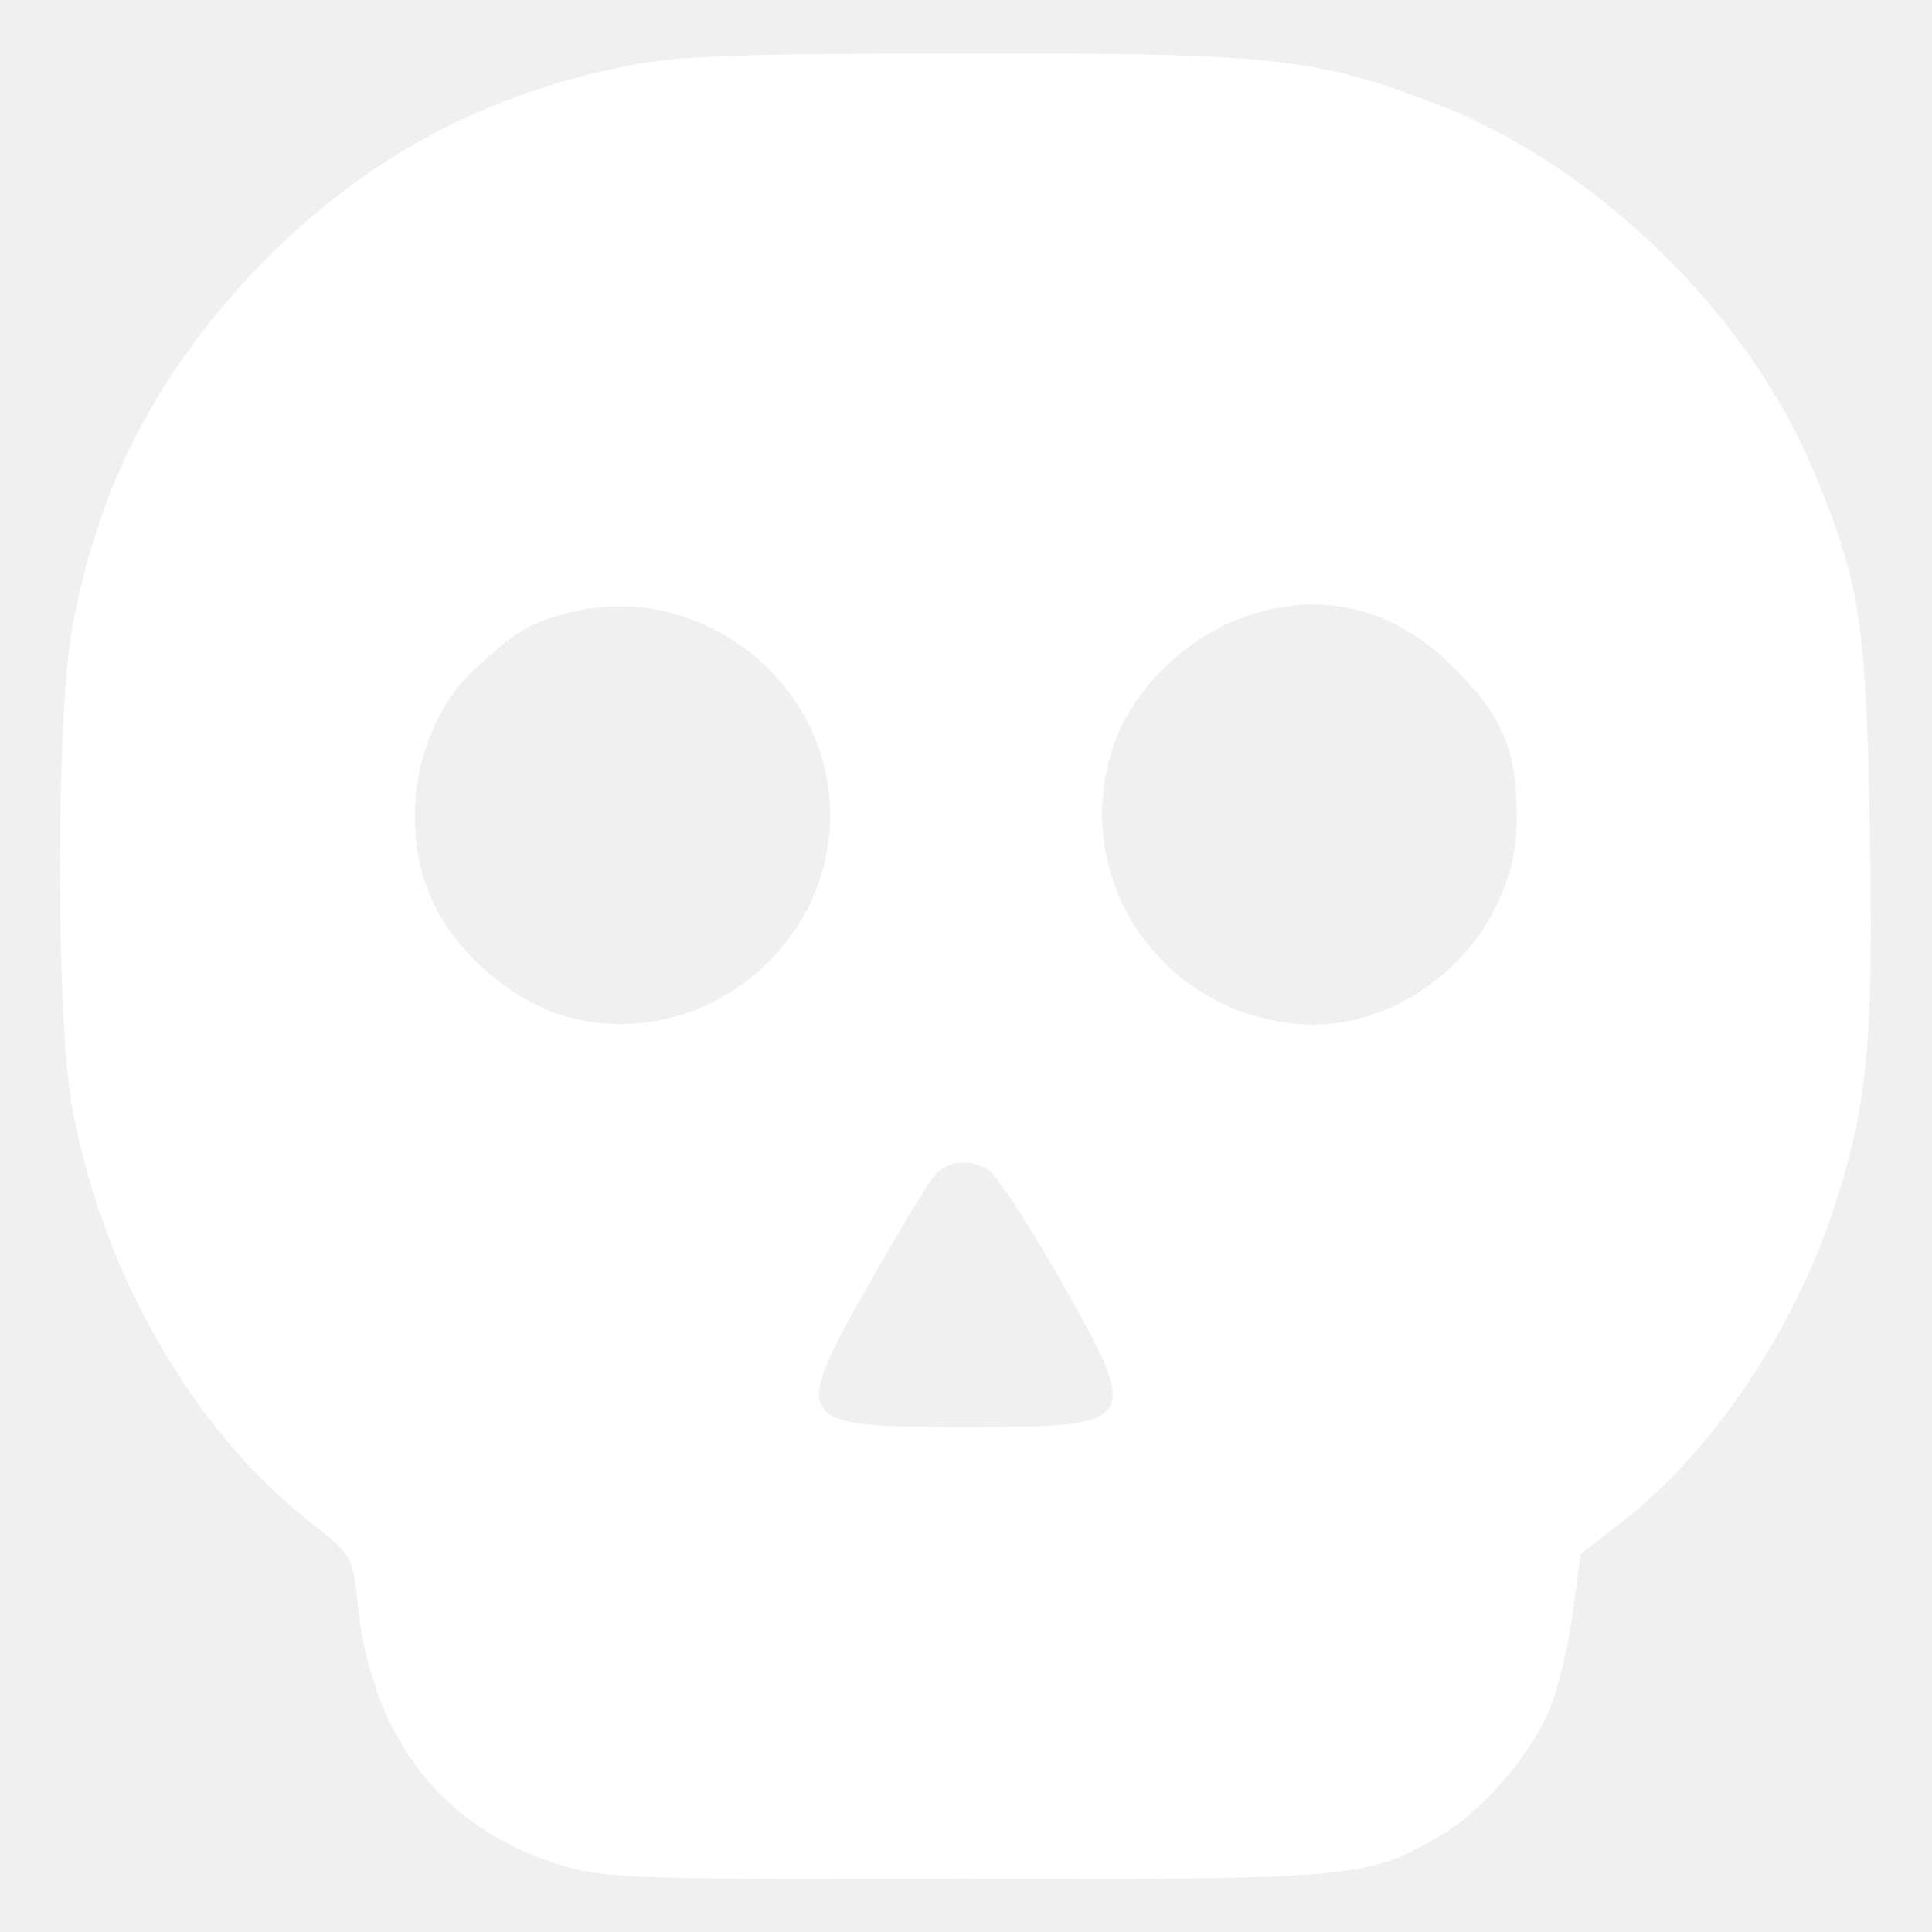
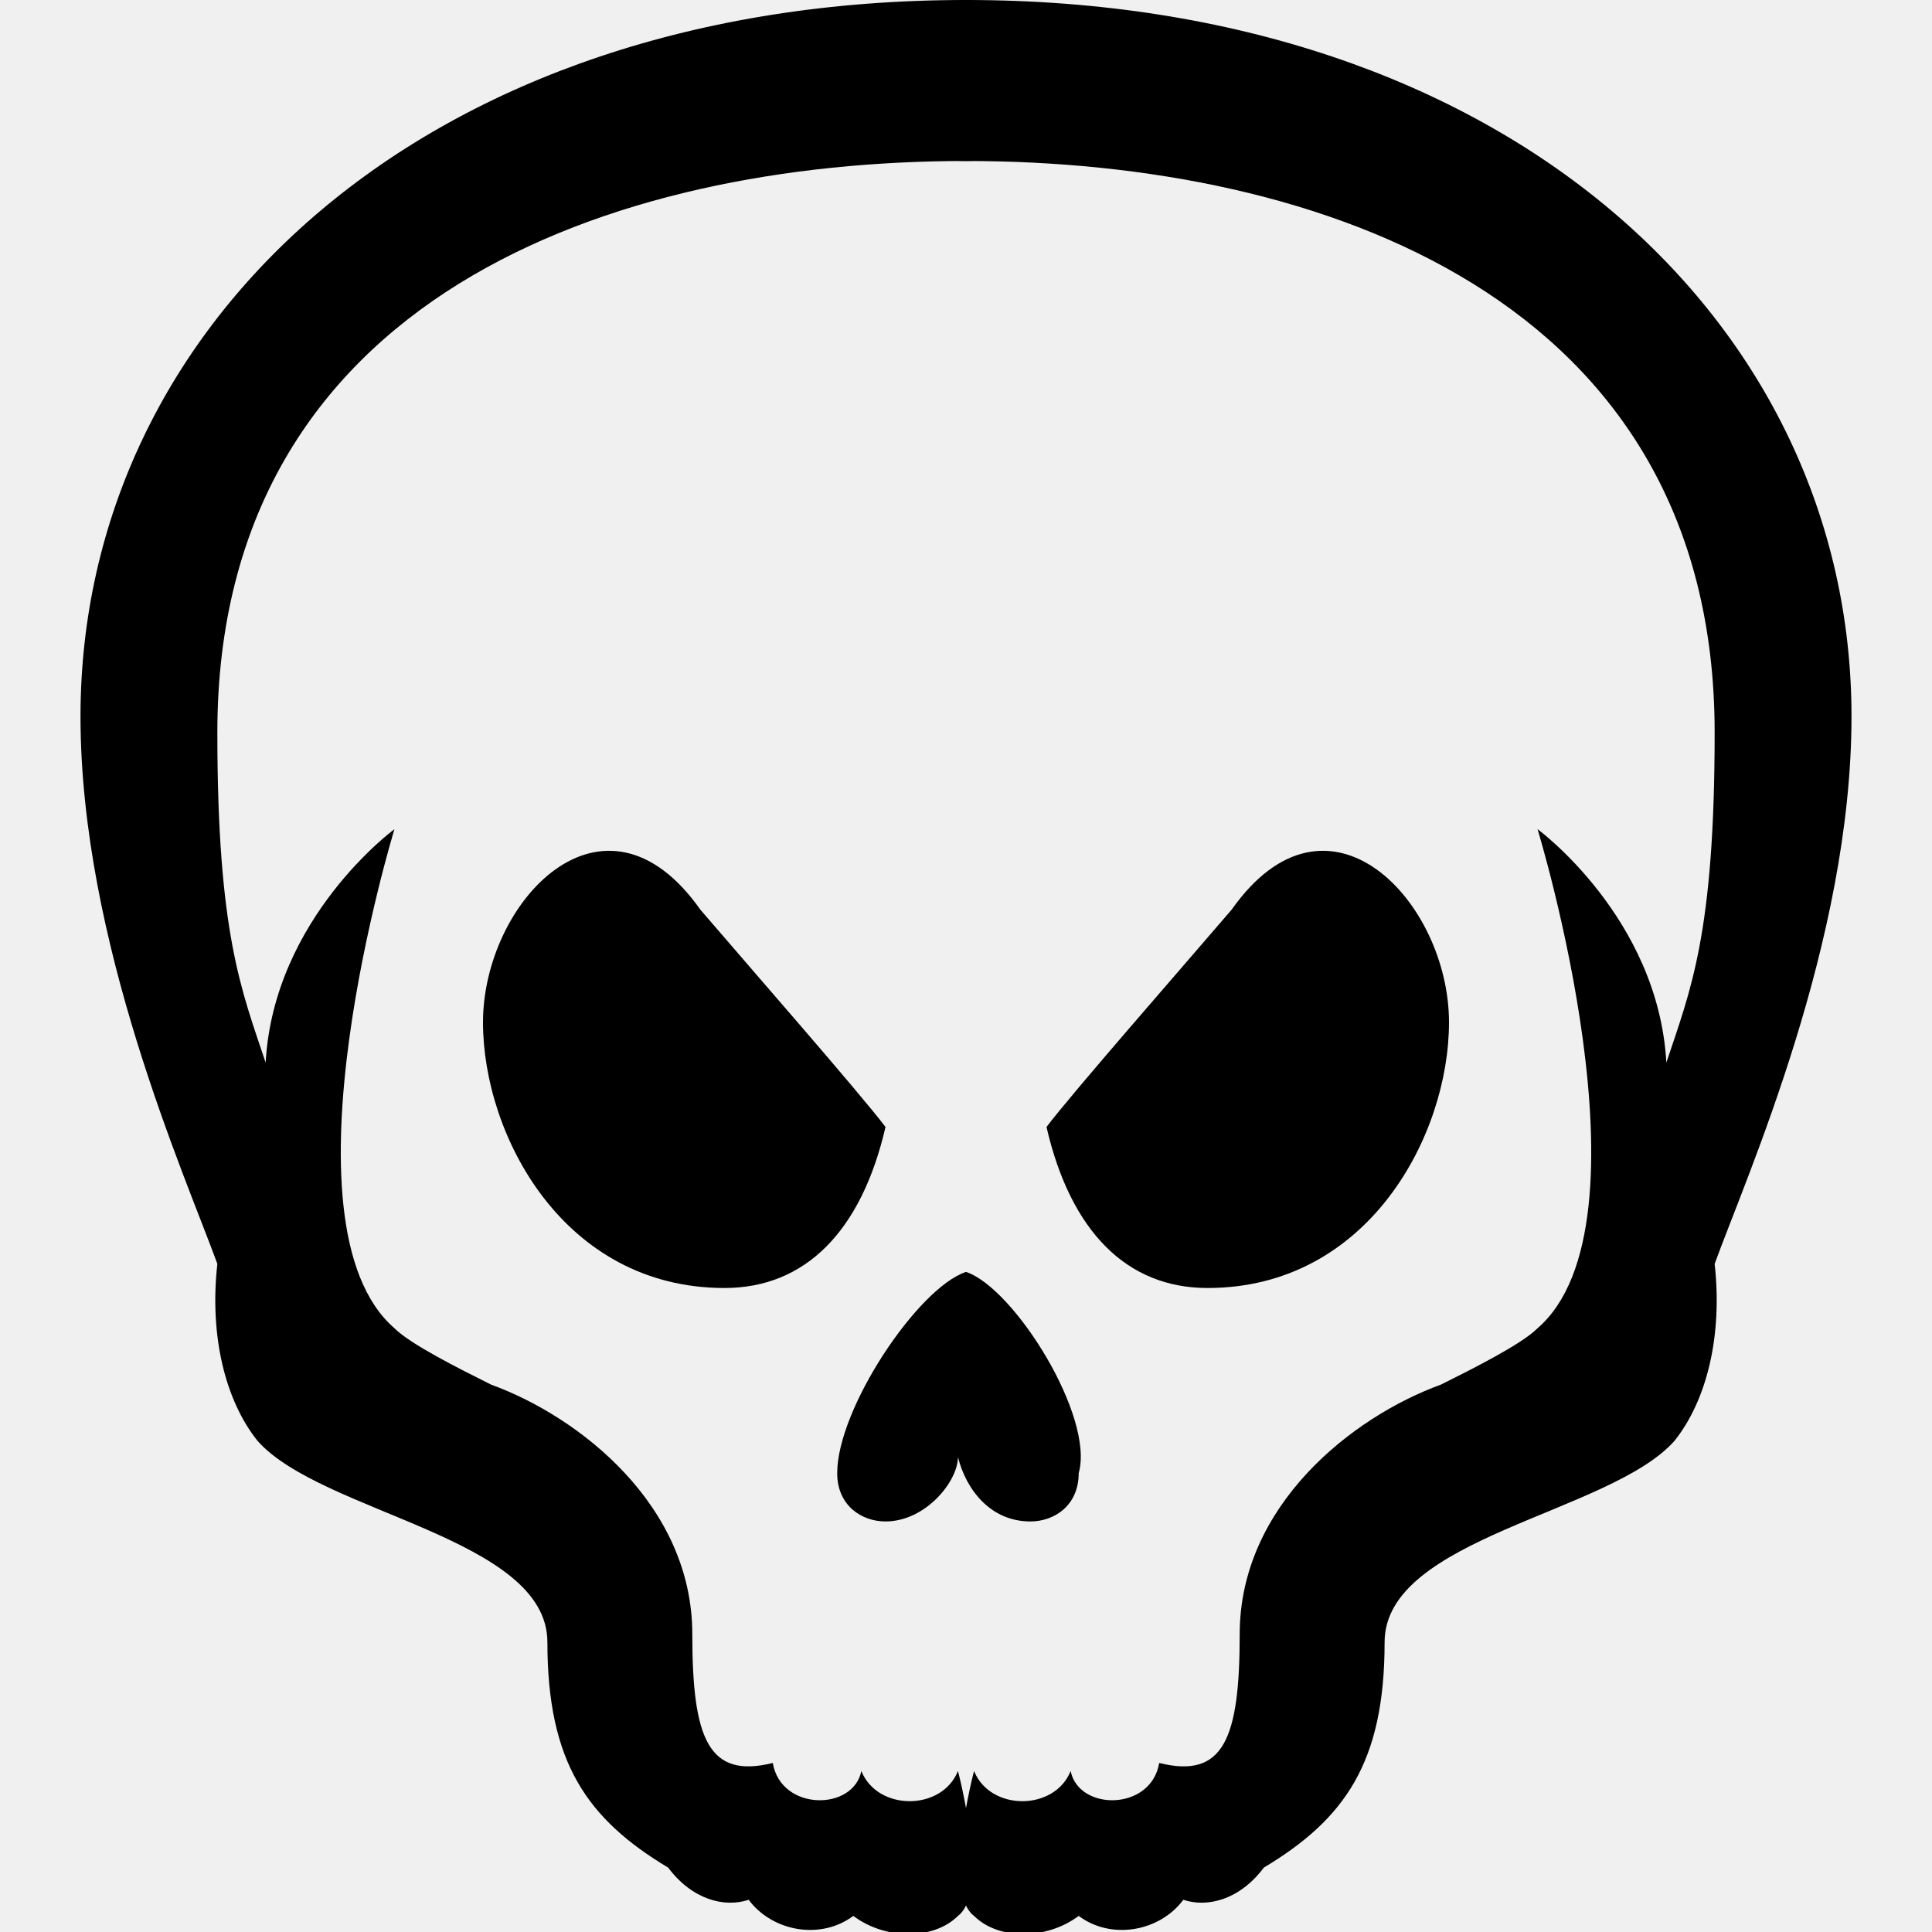
- <svg xmlns="http://www.w3.org/2000/svg" width="256" height="256" viewBox="0 0 256 256" version="1.1" fill="white">
-   <path d="M 82 8.944 C 63.169 12.939, 47.721 21.462, 34.407 35.203 C 20.800 49.247, 12.780 64.850, 9.500 83.659 C 7.438 95.483, 7.432 134.480, 9.490 146.281 C 13.280 168.017, 25.344 189.281, 40.753 201.387 C 46.669 206.035, 46.729 206.134, 47.360 212.289 C 49.180 230.032, 58.411 242.124, 73.855 246.995 C 79.845 248.885, 82.954 249, 127.924 249 C 179.686 249, 181.239 248.859, 190.747 243.297 C 196.060 240.190, 202.142 233.357, 204.992 227.294 C 206.191 224.743, 207.685 218.895, 208.312 214.298 L 209.451 205.940 215.334 201.319 C 226.915 192.220, 237.592 176.392, 242.869 160.500 C 247.460 146.674, 248.259 138.394, 247.755 109.846 C 247.267 82.219, 246.439 77.004, 240.177 62.100 C 231.501 41.451, 211.435 21.958, 190.525 13.866 C 174.461 7.650, 168.607 7.020, 127.500 7.083 C 95.805 7.133, 89.281 7.399, 82 8.944 M 74.806 81.344 C 69.864 82.732, 68.580 83.513, 63.128 88.448 C 55.115 95.699, 52.596 109.295, 57.366 119.538 C 60.509 126.288, 67.792 132.593, 74.800 134.630 C 92.121 139.666, 110 126.140, 110 108 C 110 89.985, 92.156 76.470, 74.806 81.344 M 167.500 80.938 C 158.588 83.117, 150.397 90.450, 147.554 98.795 C 141.817 115.633, 152.884 133.191, 170.726 135.558 C 186.092 137.596, 200.964 124.357, 200.990 108.616 C 201.005 99.564, 199.256 95.221, 193.026 88.841 C 185.607 81.244, 177.065 78.599, 167.500 80.938 M 123.811 155.750 C 122.987 156.713, 119.060 163.234, 115.086 170.241 C 104.679 188.592, 105.032 189.108, 128 189.108 C 151.110 189.108, 151.364 188.706, 140.428 169.470 C 136.192 162.020, 131.918 155.491, 130.929 154.962 C 128.203 153.503, 125.477 153.805, 123.811 155.750" stroke="none" fill-rule="evenodd" />
+ <svg xmlns="http://www.w3.org/2000/svg" version="1.1" id="Layer_1" x="0px" y="0px" width="24px" height="24px" viewBox="0 0 24 24" style="enable-background:new 0 0 24 24;" xml:space="preserve">
+   <path d="M23,8.9C23,4,18.7,0,12,0c-0.6,0-1,0.4-1,1s0.4,1,1,1c4.4,0,9.3,1.7,9.3,7.1c0,2.5-0.3,3.2-0.6,4.1  c-0.1-1.8-1.6-2.9-1.6-2.9s1.5,4.9,0,6.2c-0.2,0.2-0.8,0.5-1.2,0.7c-1.1,0.4-2.5,1.5-2.5,3.1c0,1.3-0.2,1.8-1,1.6  c-0.1,0.6-1,0.6-1.1,0.1c-0.2,0.5-1,0.5-1.2,0c0,0-0.4,1.5,0,1.8c0.3,0.3,0.9,0.3,1.3,0c0.4,0.3,1,0.2,1.3-0.2c0.3,0.1,0.7,0,1-0.4  c1-0.6,1.5-1.3,1.5-2.8c0-1.3,2.8-1.6,3.6-2.5c0.4-0.5,0.6-1.3,0.5-2.2C21.7,14.6,23,11.7,23,8.9z" />
+   <path d="M1,8.9C1,4,5.3,0,12,0c0.6,0,1,0.4,1,1s-0.4,1-1,1C7.6,2,2.7,3.7,2.7,9.1c0,2.5,0.3,3.2,0.6,4.1c0.1-1.8,1.6-2.9,1.6-2.9  s-1.5,4.9,0,6.2c0.2,0.2,0.8,0.5,1.2,0.7c1.1,0.4,2.5,1.5,2.5,3.1c0,1.3,0.2,1.8,1,1.6c0.1,0.6,1,0.6,1.1,0.1c0.2,0.5,1,0.5,1.2,0  c0,0,0.4,1.5,0,1.8c-0.3,0.3-0.9,0.3-1.3,0c-0.4,0.3-1,0.2-1.3-0.2c-0.3,0.1-0.7,0-1-0.4c-1-0.6-1.5-1.3-1.5-2.8  c0-1.3-2.8-1.6-3.6-2.5c-0.4-0.5-0.6-1.3-0.5-2.2C2.3,14.6,1,11.7,1,8.9z" />
+   <path style="fill-rule:evenodd;clip-rule:evenodd;" d="M12,15.8c-0.6,0.2-1.6,1.7-1.6,2.5c0,0.4,0.3,0.6,0.6,0.6  c0.5,0,0.9-0.5,0.9-0.8c0.1,0.4,0.4,0.8,0.9,0.8c0.3,0,0.6-0.2,0.6-0.6C13.6,17.6,12.6,16,12,15.8z" />
+   <path style="fill-rule:evenodd;clip-rule:evenodd;" d="M18,12.7c0-1.5-1.5-3.1-2.7-1.4C14.7,12,13.3,13.6,13,14c0.3,1.3,1,2,2,2  C17,16,18,14.1,18,12.7z" />
+   <path style="fill-rule:evenodd;clip-rule:evenodd;" d="M6,12.7c0-1.5,1.5-3.1,2.7-1.4C9.3,12,10.7,13.6,11,14c-0.3,1.3-1,2-2,2  C7,16,6,14.1,6,12.7z" />
</svg>
